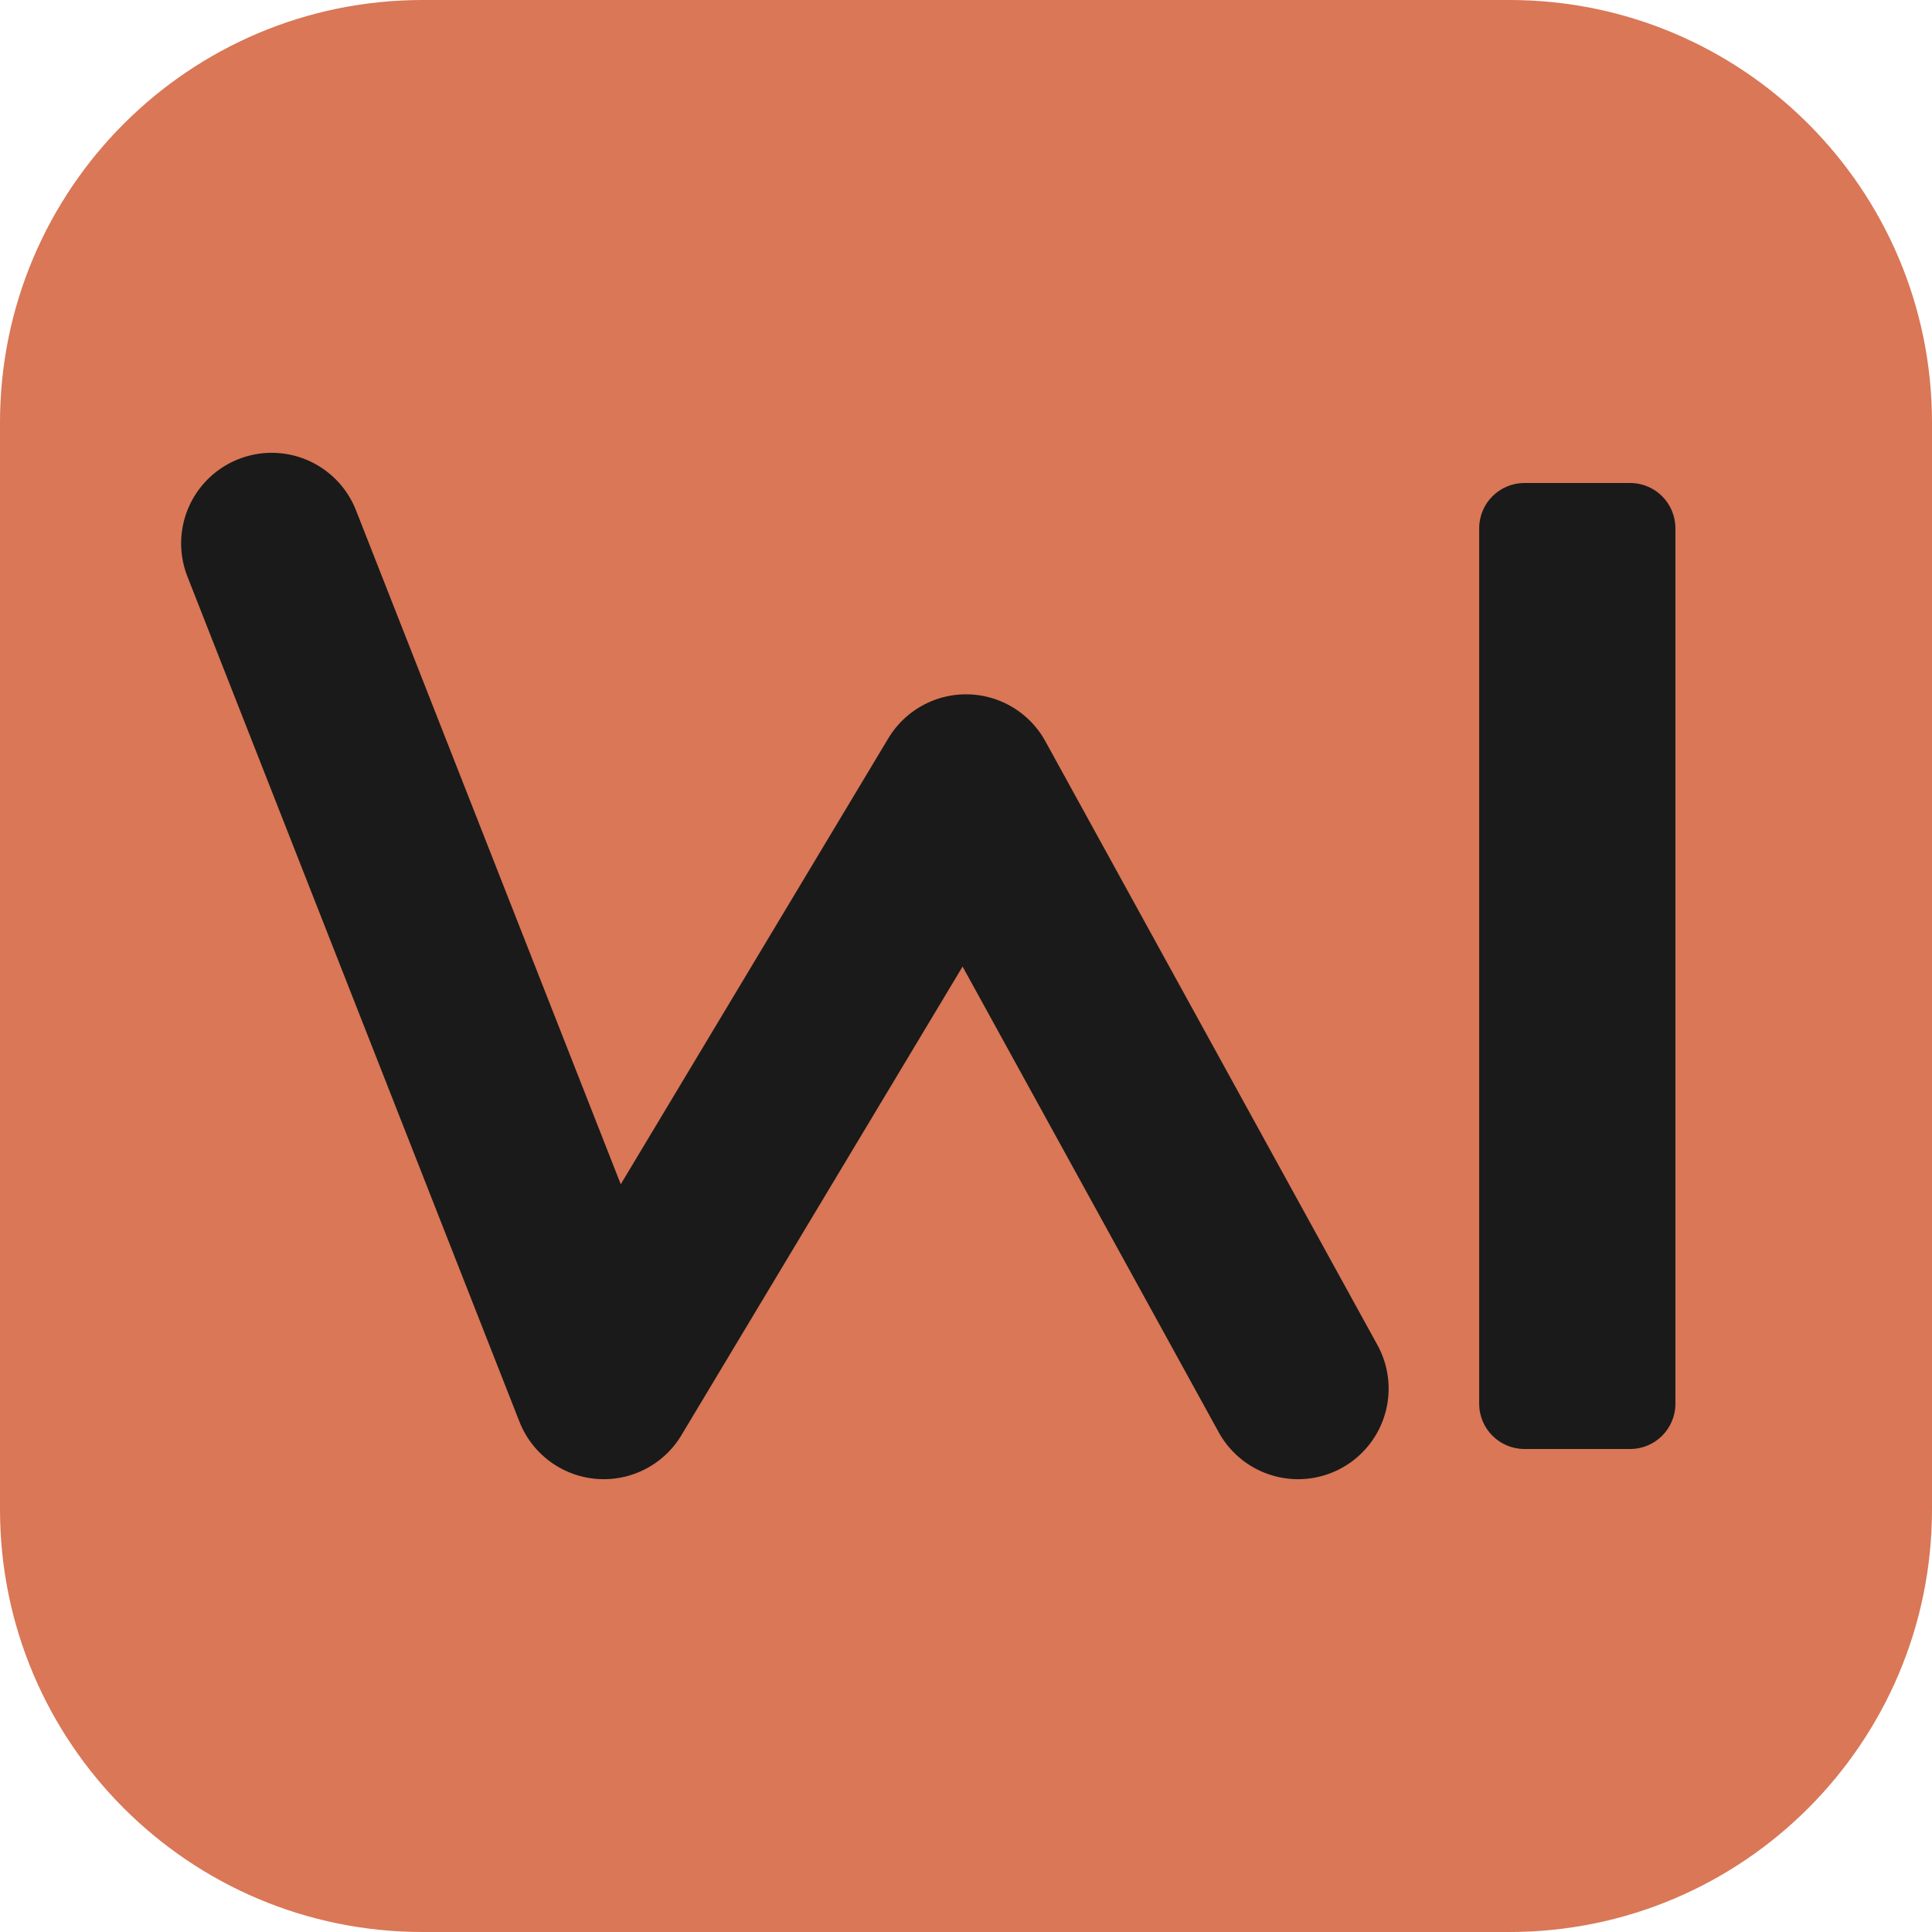
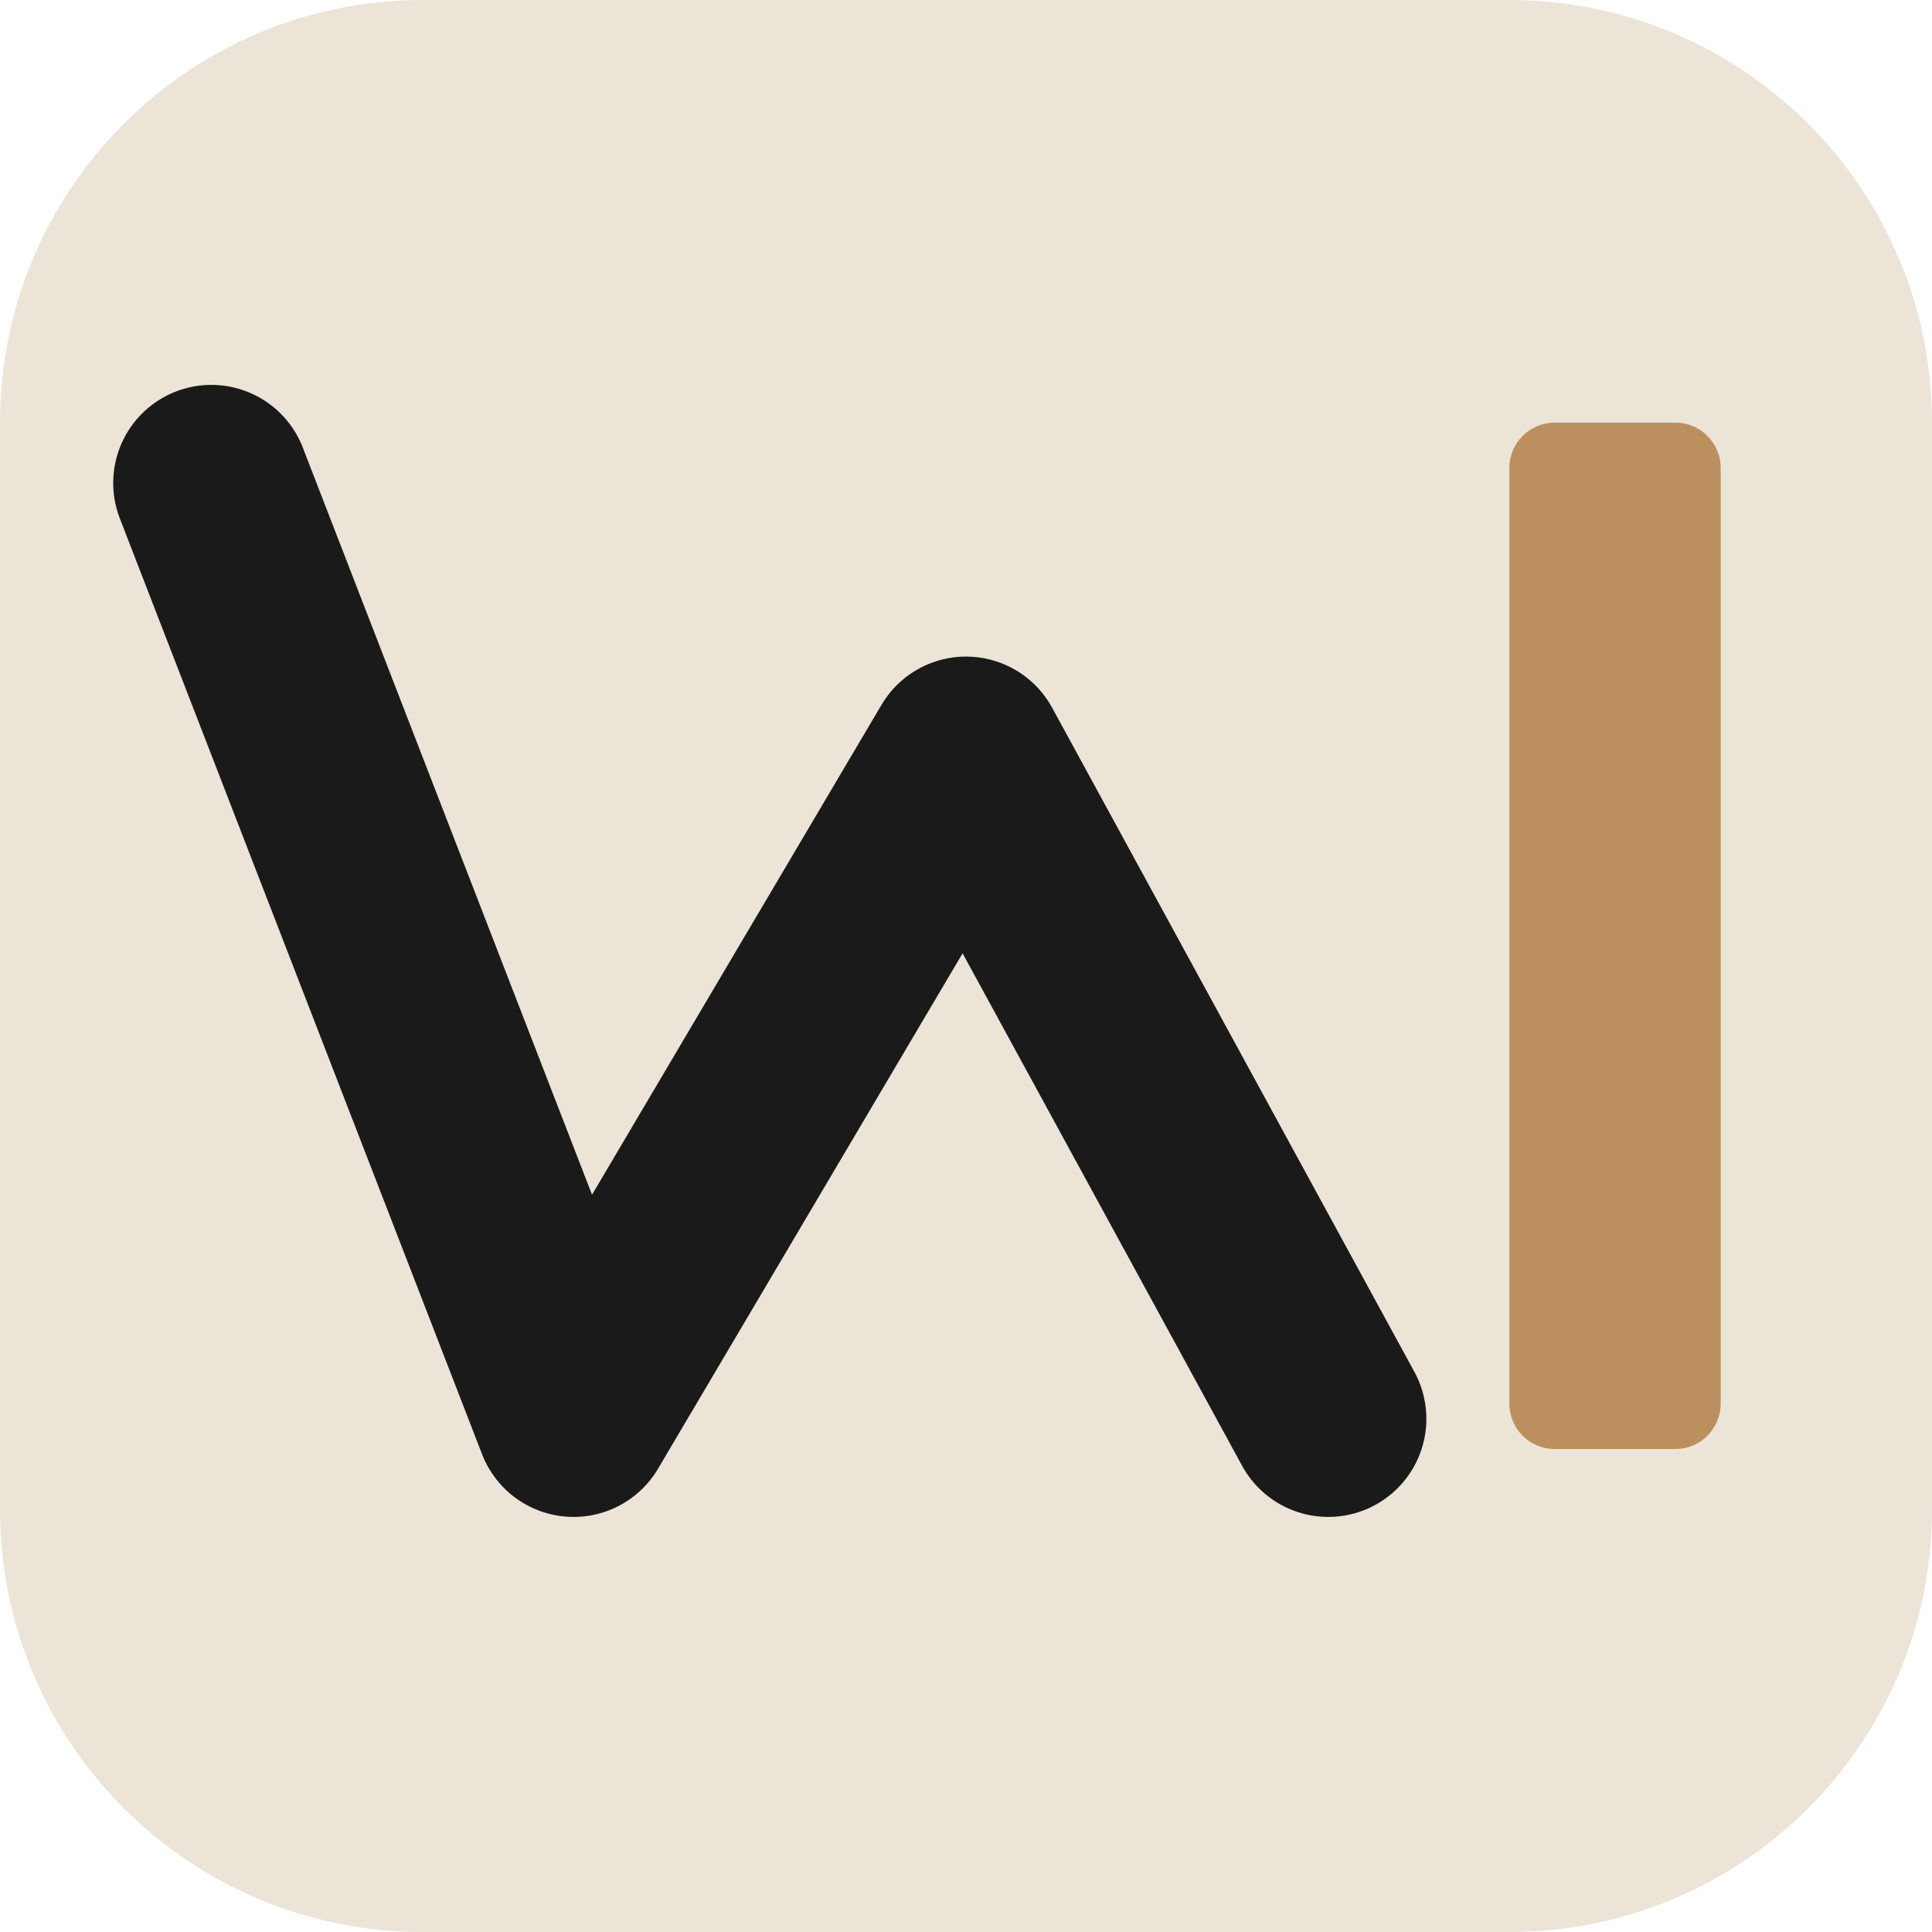
<svg xmlns="http://www.w3.org/2000/svg" viewBox="0 0 64 64">
-   <rect width="64" height="64" rx="14" fill="#D97757" />
-   <path d="M9 18 L20 46 L32 26 L43 46" fill="none" stroke="#1A1A1A" stroke-width="6" stroke-linecap="round" stroke-linejoin="round" />
-   <rect x="49" y="16" width="6.5" height="32" rx="1.5" fill="#1A1A1A" />
+   <rect width="64" height="64" rx="14" fill="#EDE4D8" />
+   <path d="M7 16 L19 47 L32 25 L44 47" fill="none" stroke="#1A1A1A" stroke-width="6.5" stroke-linecap="round" stroke-linejoin="round" />
+   <rect x="50" y="14" width="7" height="34" rx="1.5" fill="#BB905E" />
</svg>
